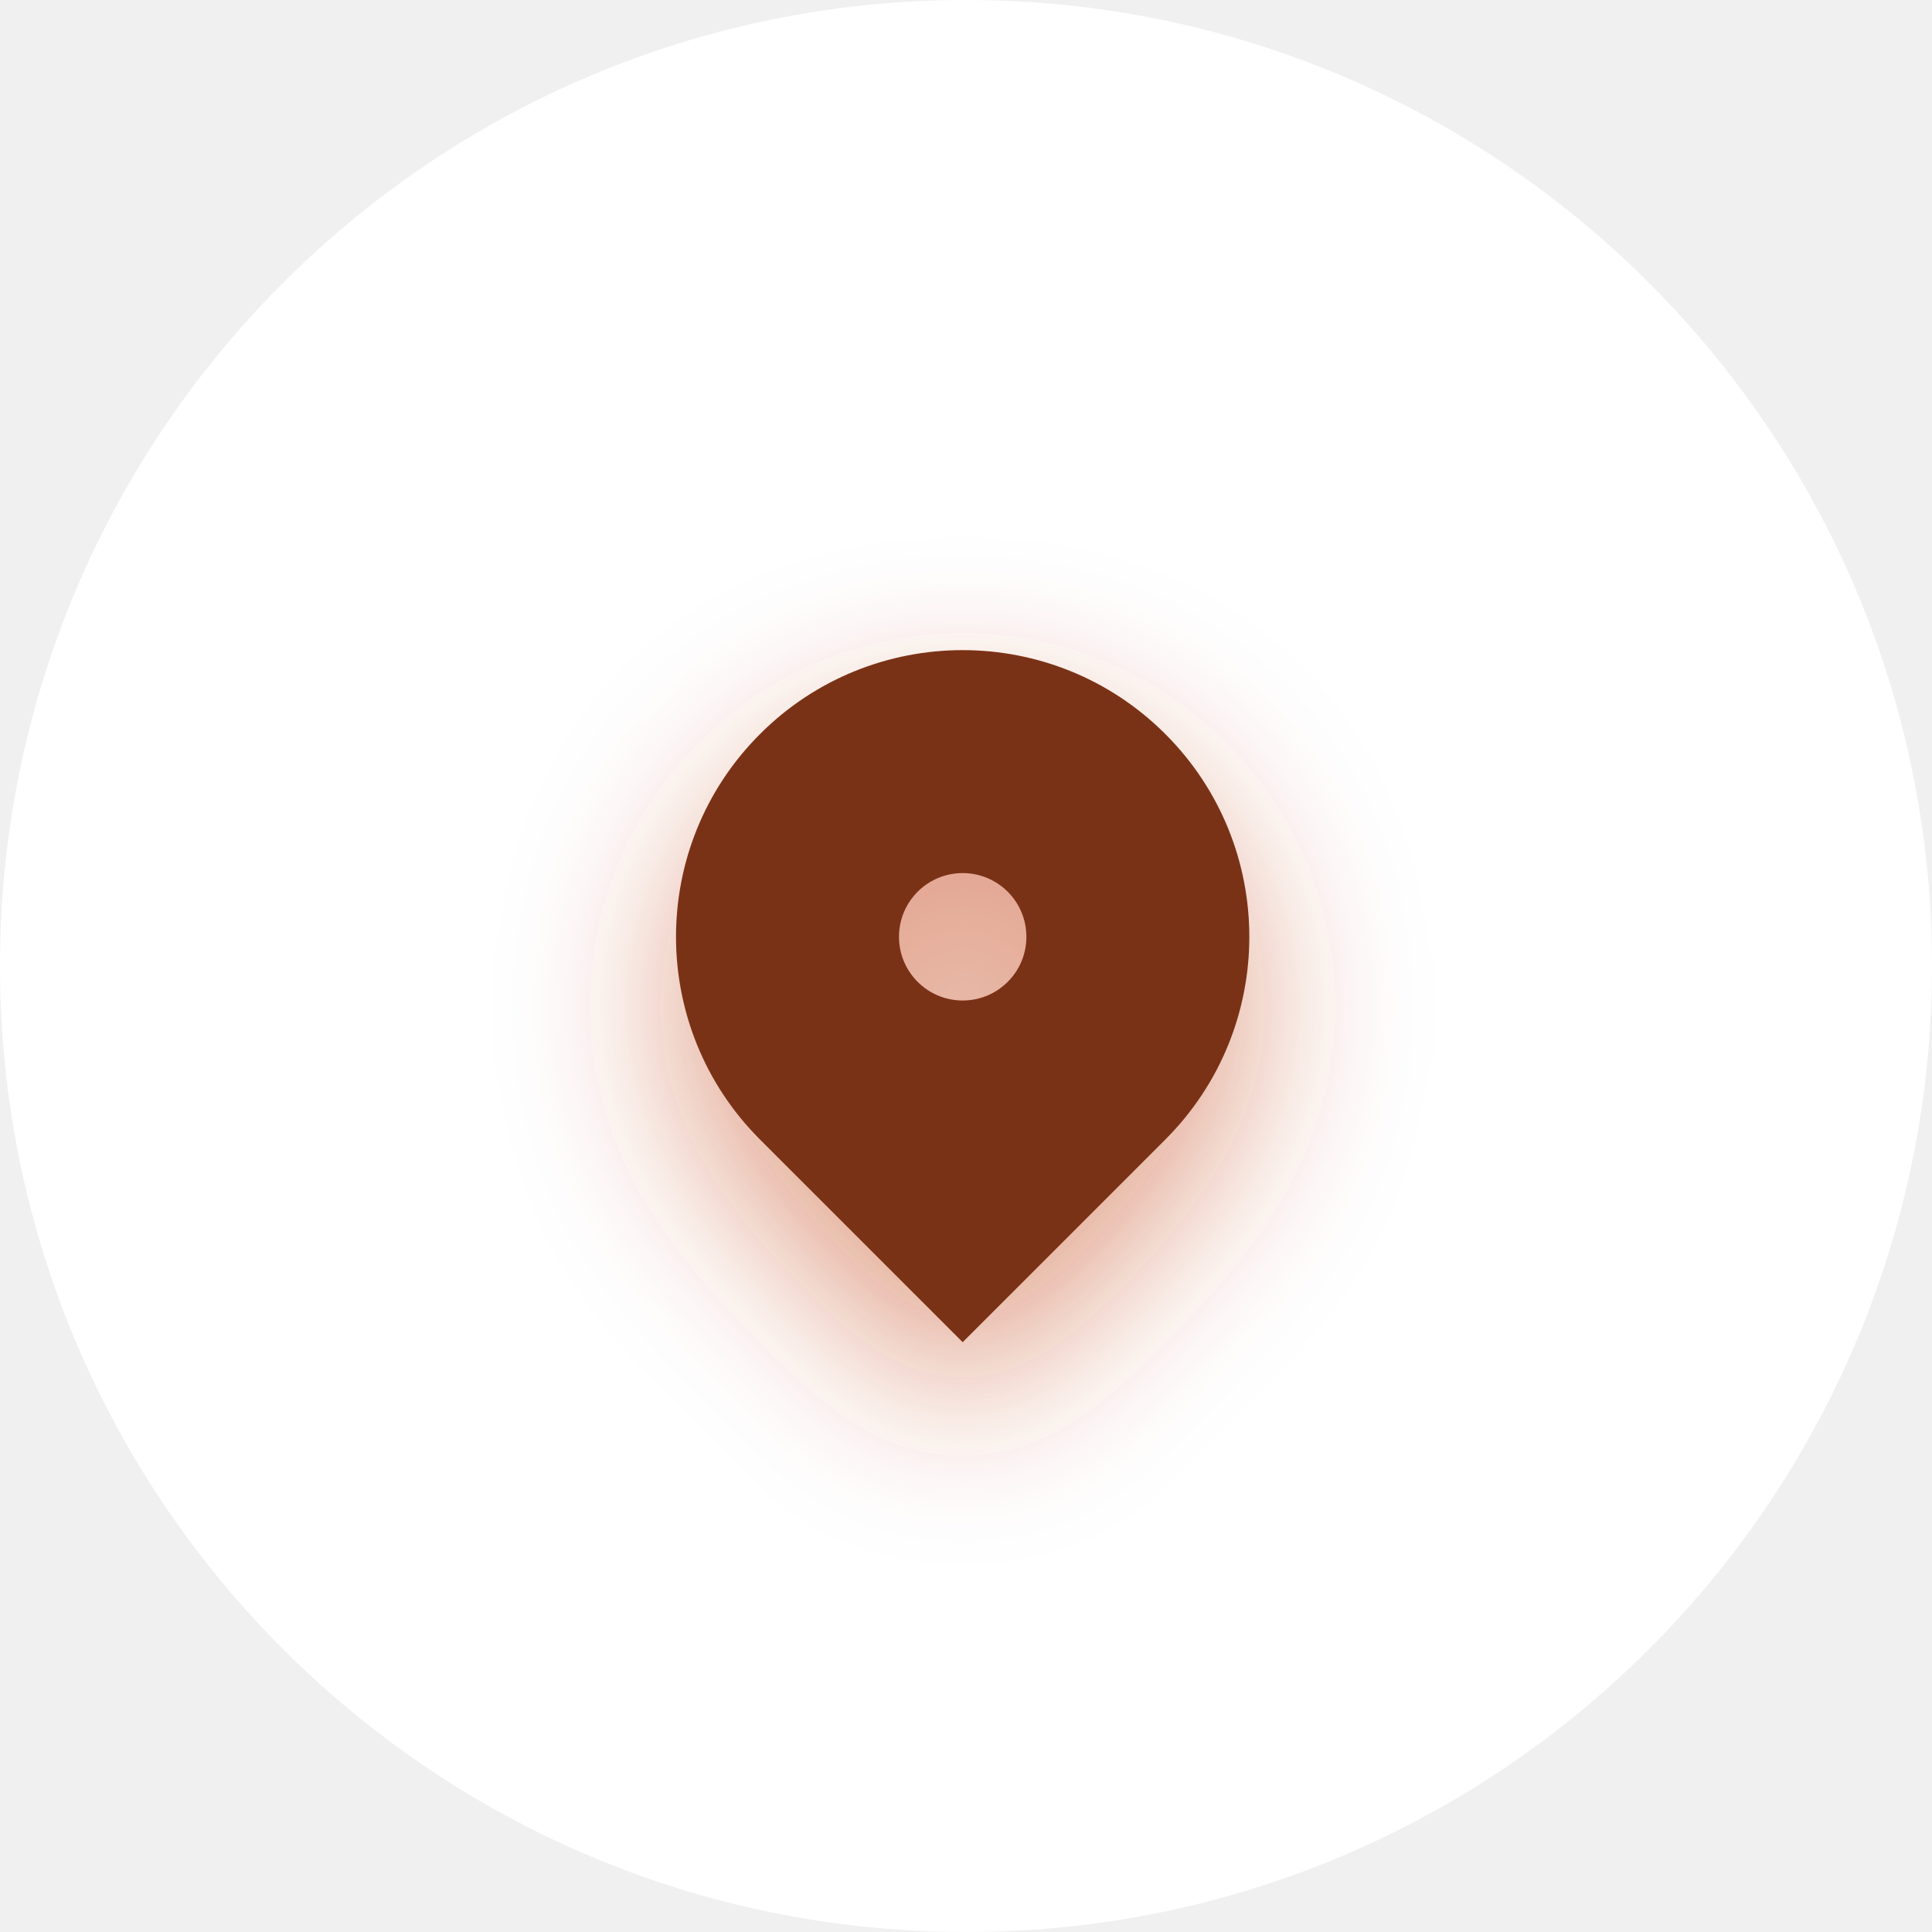
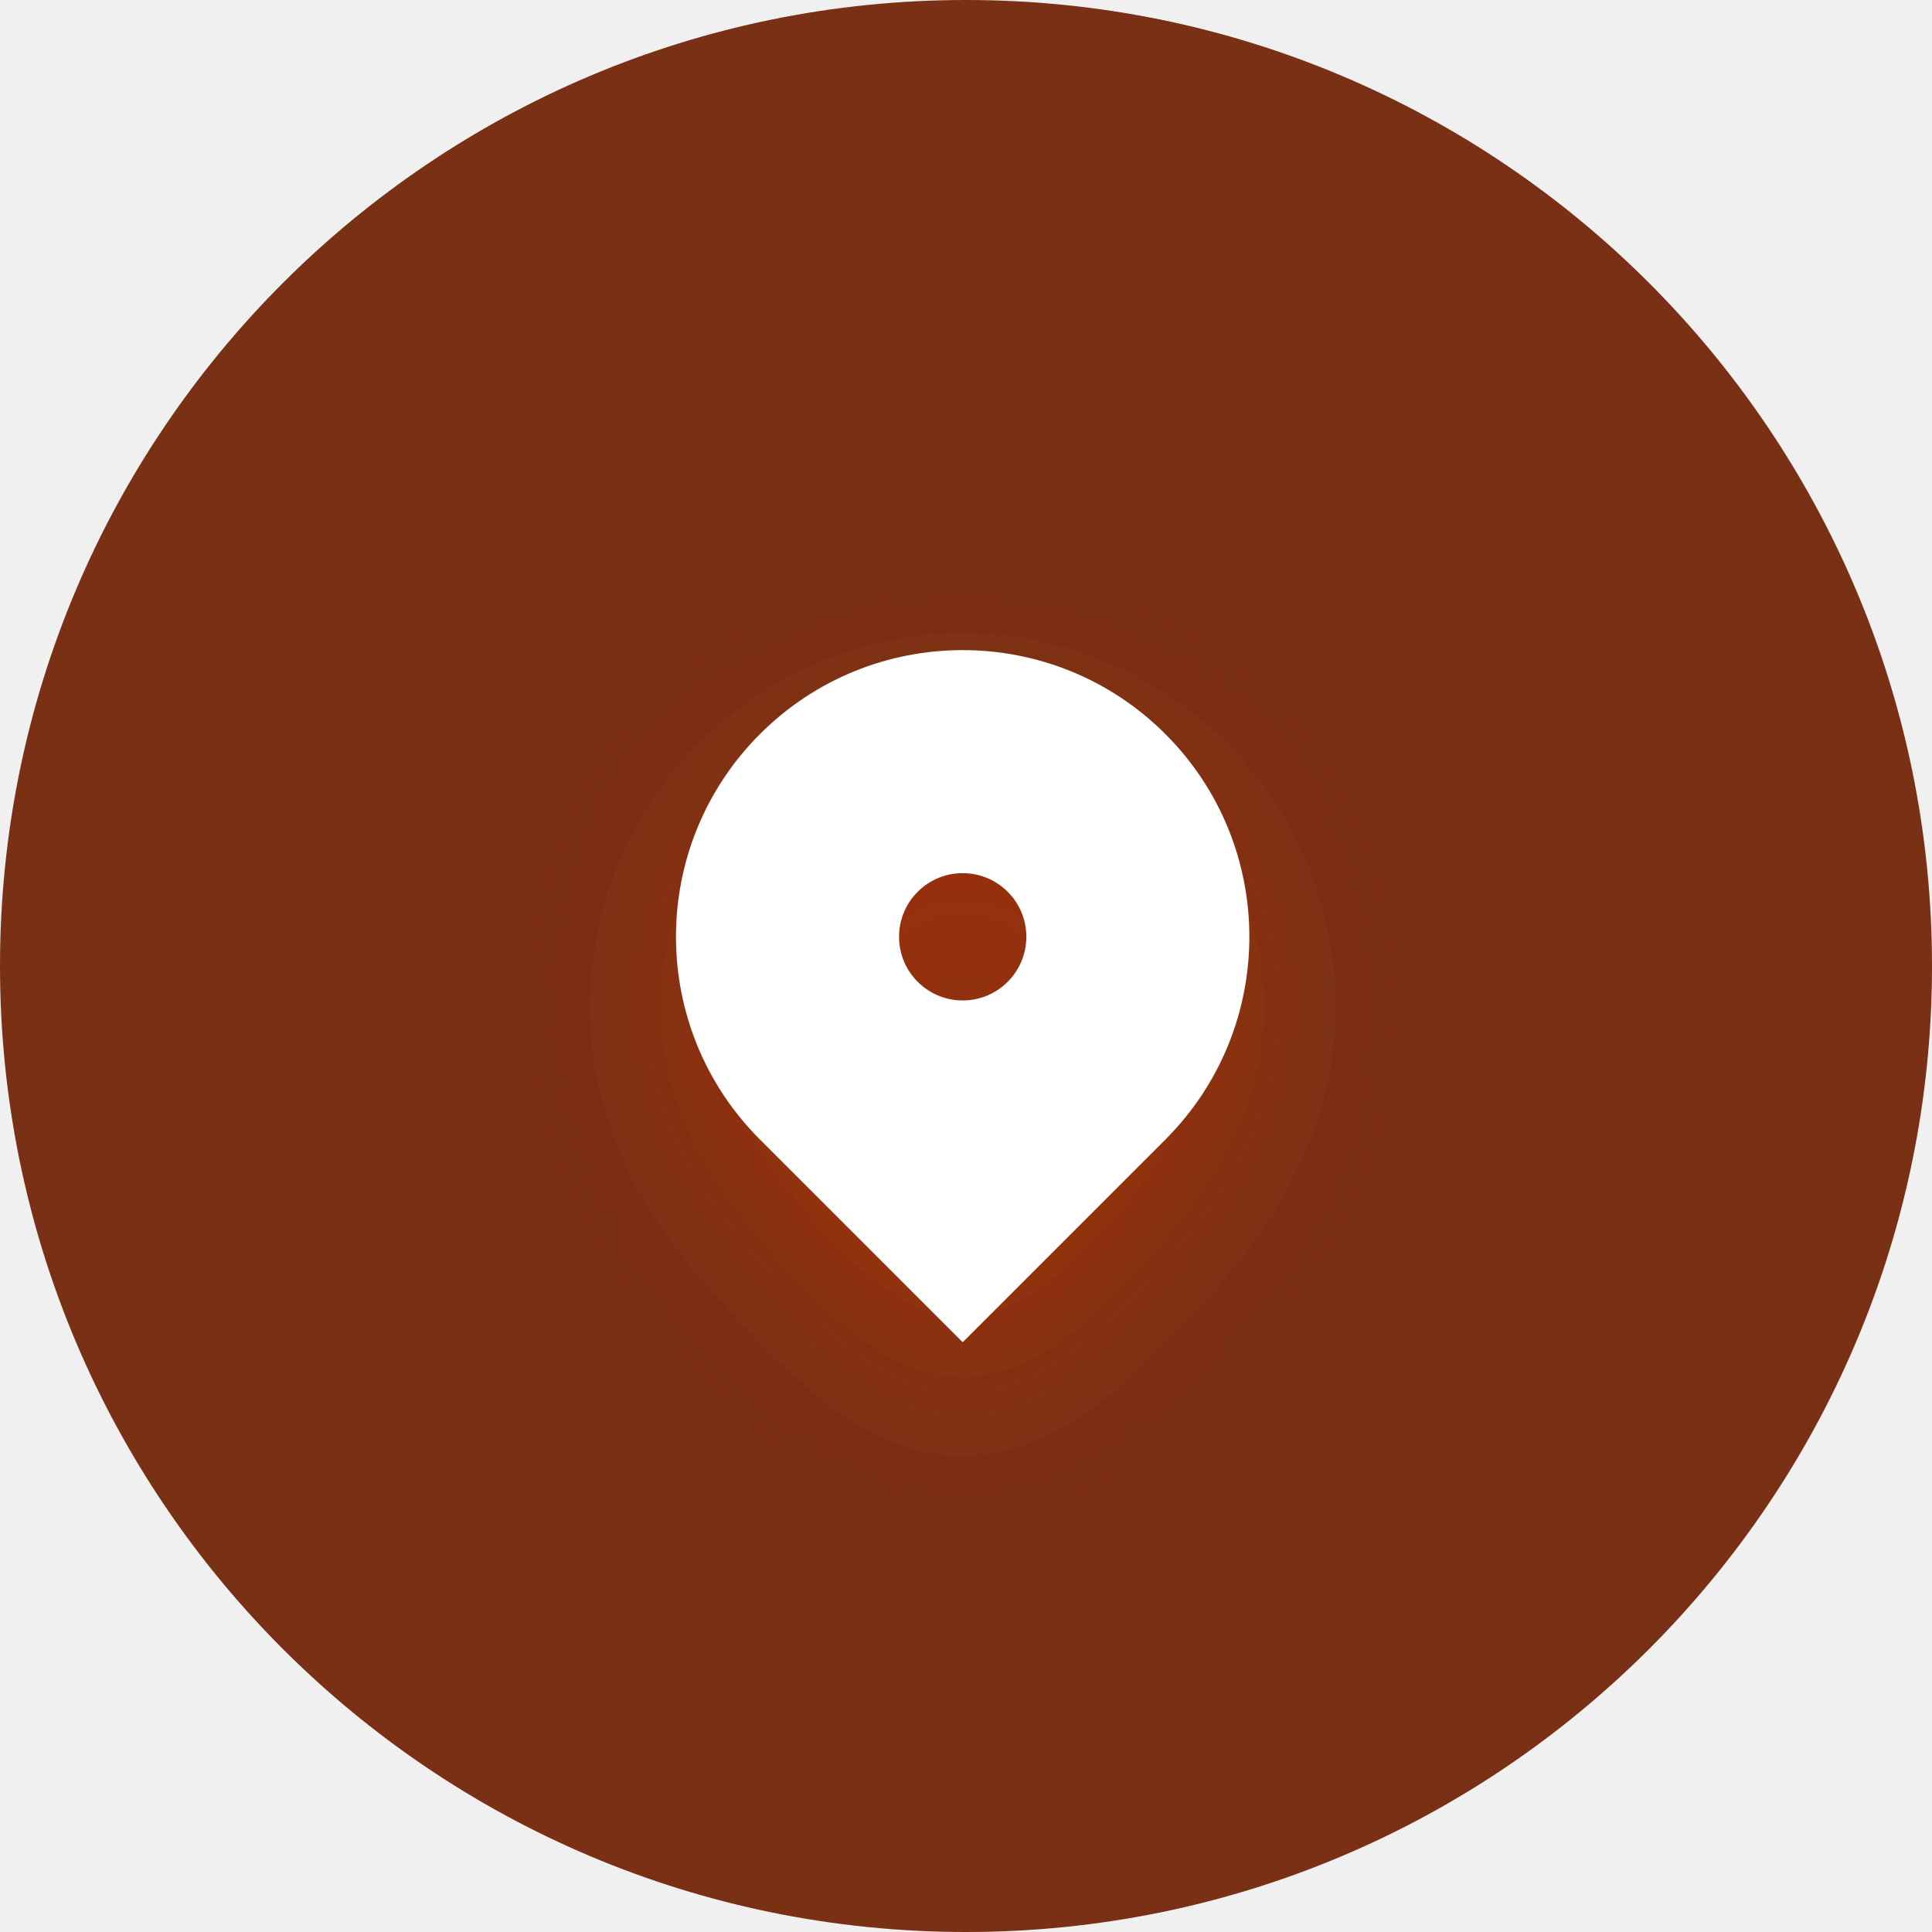
<svg xmlns="http://www.w3.org/2000/svg" width="112" height="112" viewBox="0 0 112 112">
  <defs>
    <filter id="Path_18955" x="24.19" y="26.693" width="63.235" height="70.119" filterUnits="userSpaceOnUse">
      <feOffset dy="4" input="SourceAlpha" />
      <feGaussianBlur stdDeviation="5" result="blur" />
      <feFlood flood-color="#BD3207" flood-opacity="0.471" />
      <feComposite operator="in" in2="blur" />
      <feComposite in="SourceGraphic" />
    </filter>
  </defs>
  <g id="Group_26724" data-name="Group 26724" transform="translate(-26.35)">
-     <circle id="Ellipse_51" data-name="Ellipse 51" cx="56" cy="56" r="56" transform="translate(26.35)" fill="#fff" opacity="1" />
+     <circle id="Ellipse_51" data-name="Ellipse 51" cx="56" cy="56" r="56" transform="translate(26.35)" fill="#7A3015" opacity="1" />
    <g id="Group_4743" data-name="Group 4743" transform="translate(60 34)">
      <path id="Path_18954" data-name="Path 18954" d="M0,0H44.314V44.314H0Z" fill="none" />
      <g transform="matrix(1, 0, 0, 1, -33.65, -34)" filter="url(#Path_18955)">
-         <path id="Path_18955-2" data-name="Path 18955" d="M31.368,30.368,19.618,42.119,7.867,30.368a16.618,16.618,0,1,1,23.5,0ZM19.618,22.31a3.693,3.693,0,1,0-3.693-3.693A3.693,3.693,0,0,0,19.618,22.31Z" transform="translate(36.19 35.69)" fill="#7A3015" />
+         <path id="Path_18955-2" data-name="Path 18955" d="M31.368,30.368,19.618,42.119,7.867,30.368a16.618,16.618,0,1,1,23.5,0ZM19.618,22.31a3.693,3.693,0,1,0-3.693-3.693A3.693,3.693,0,0,0,19.618,22.31Z" transform="translate(36.19 35.69)" fill="#fff" />
      </g>
    </g>
  </g>
</svg>
